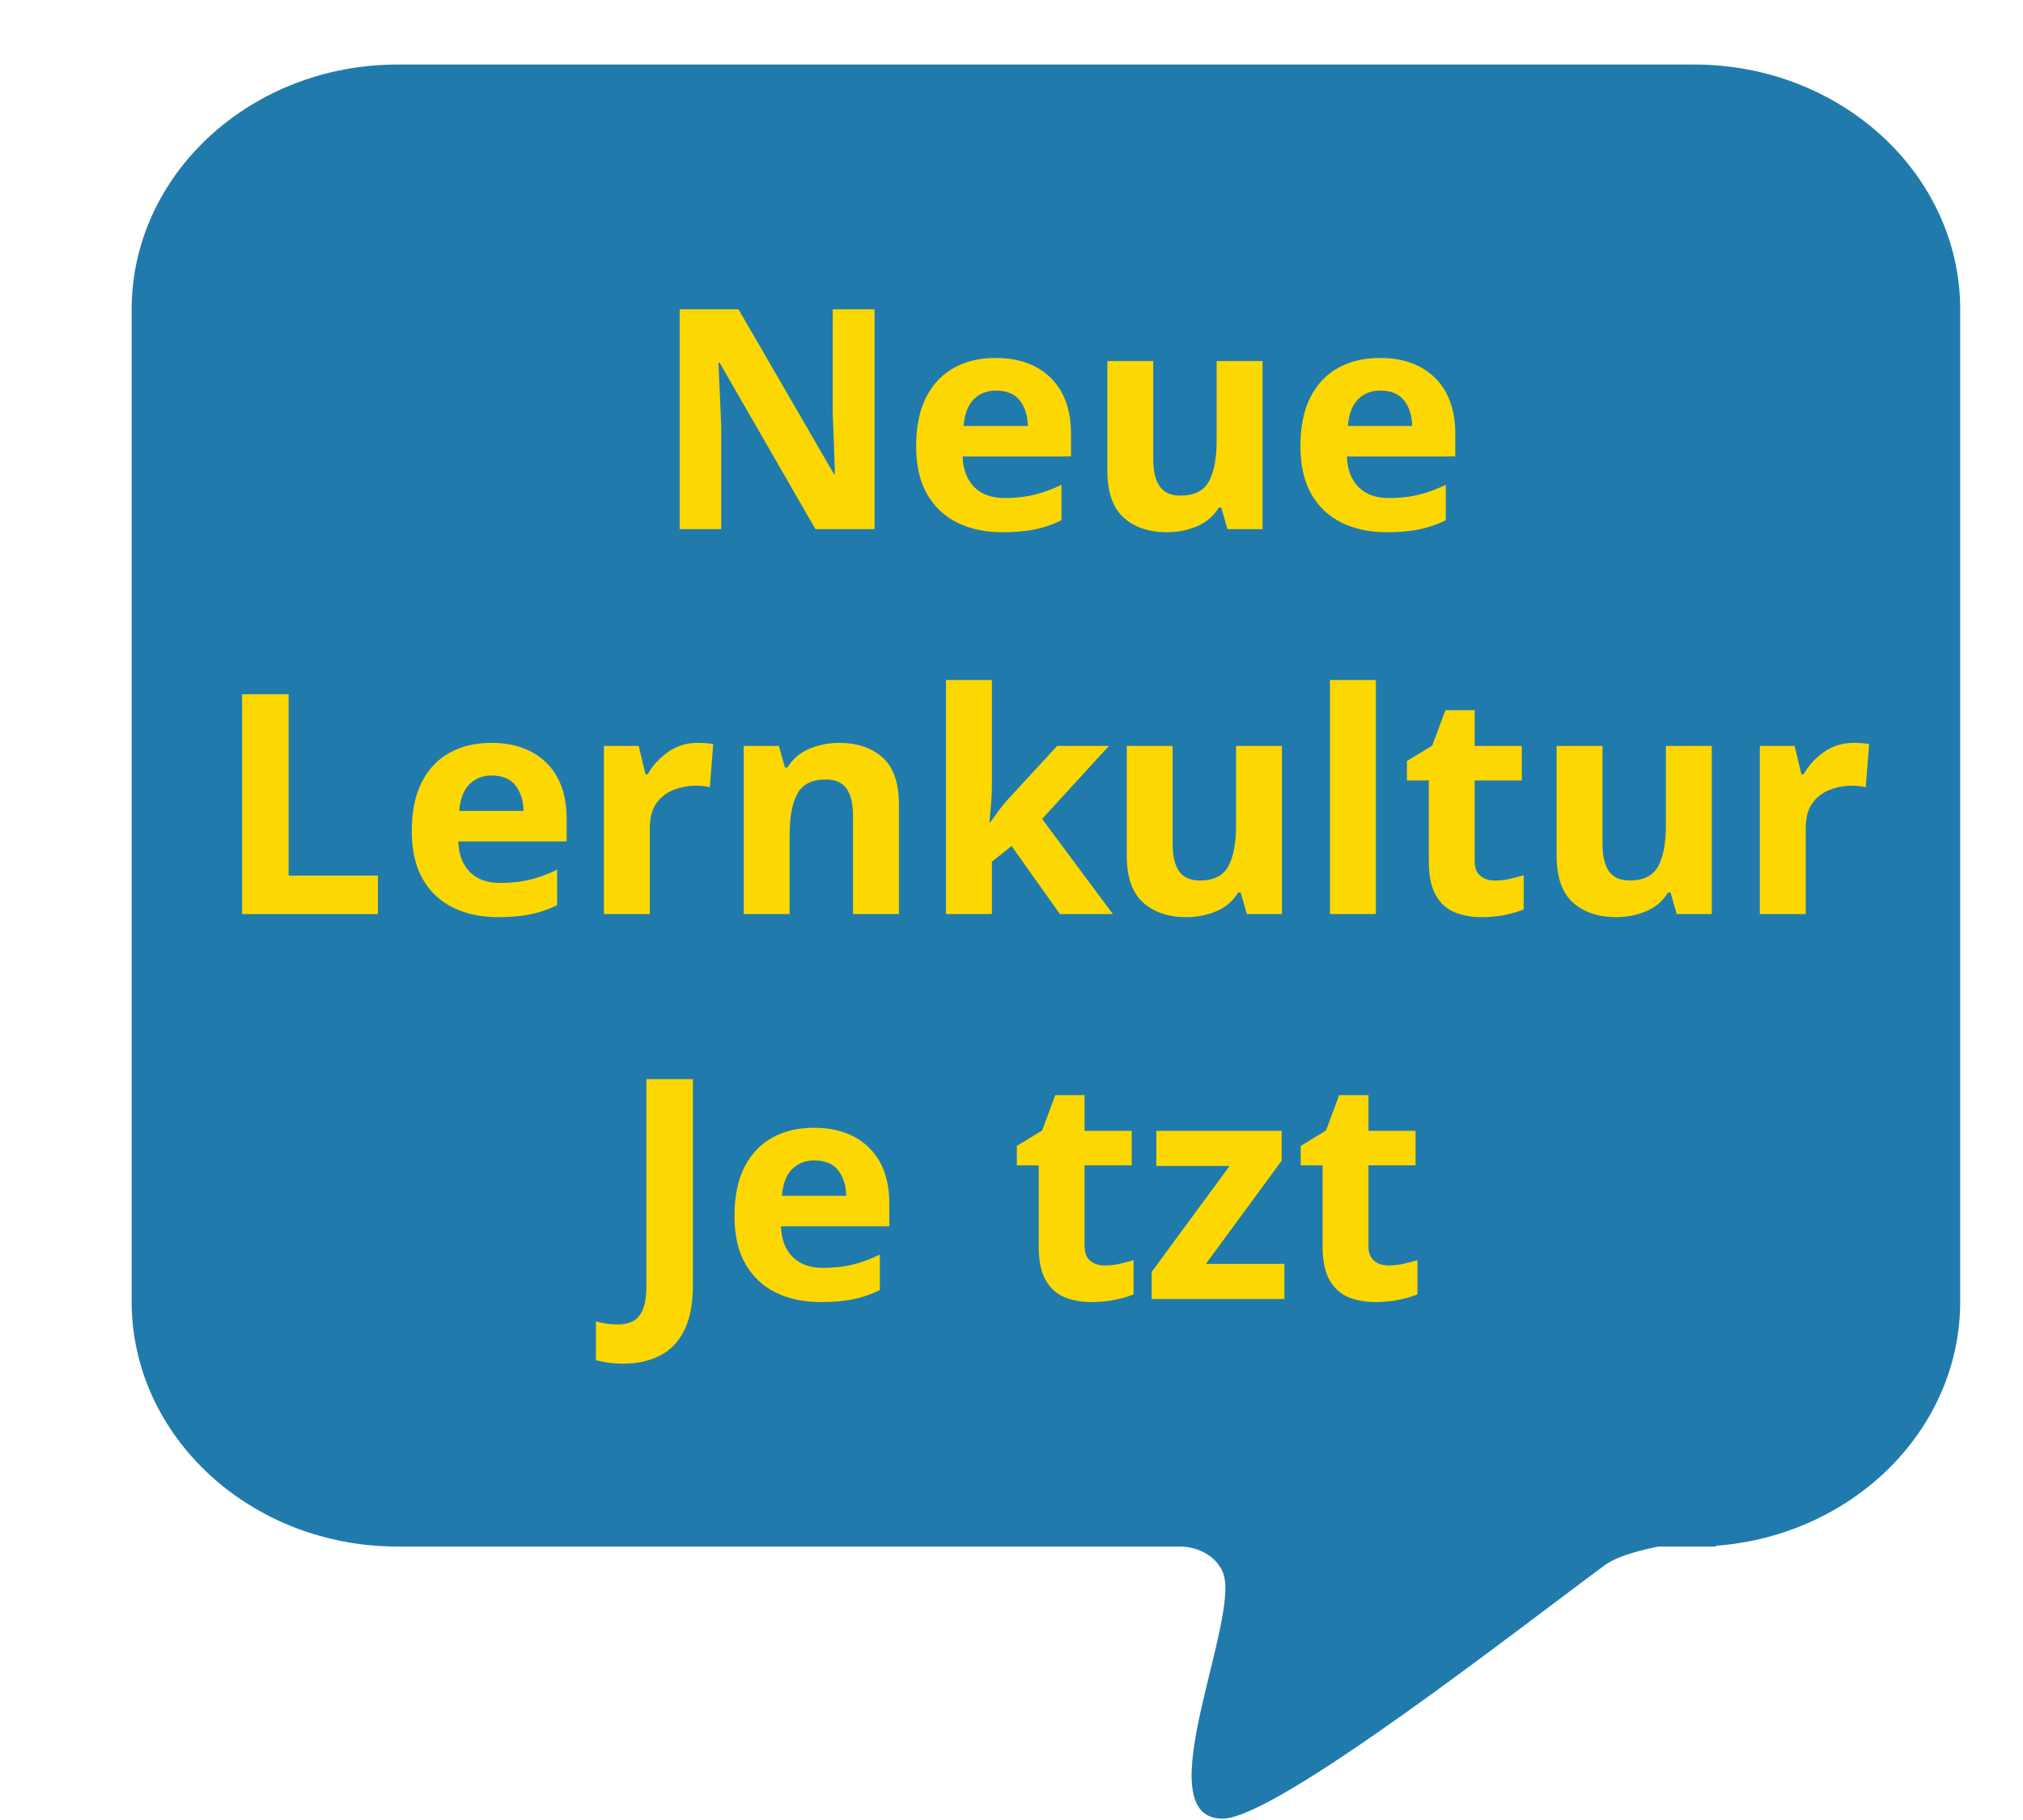
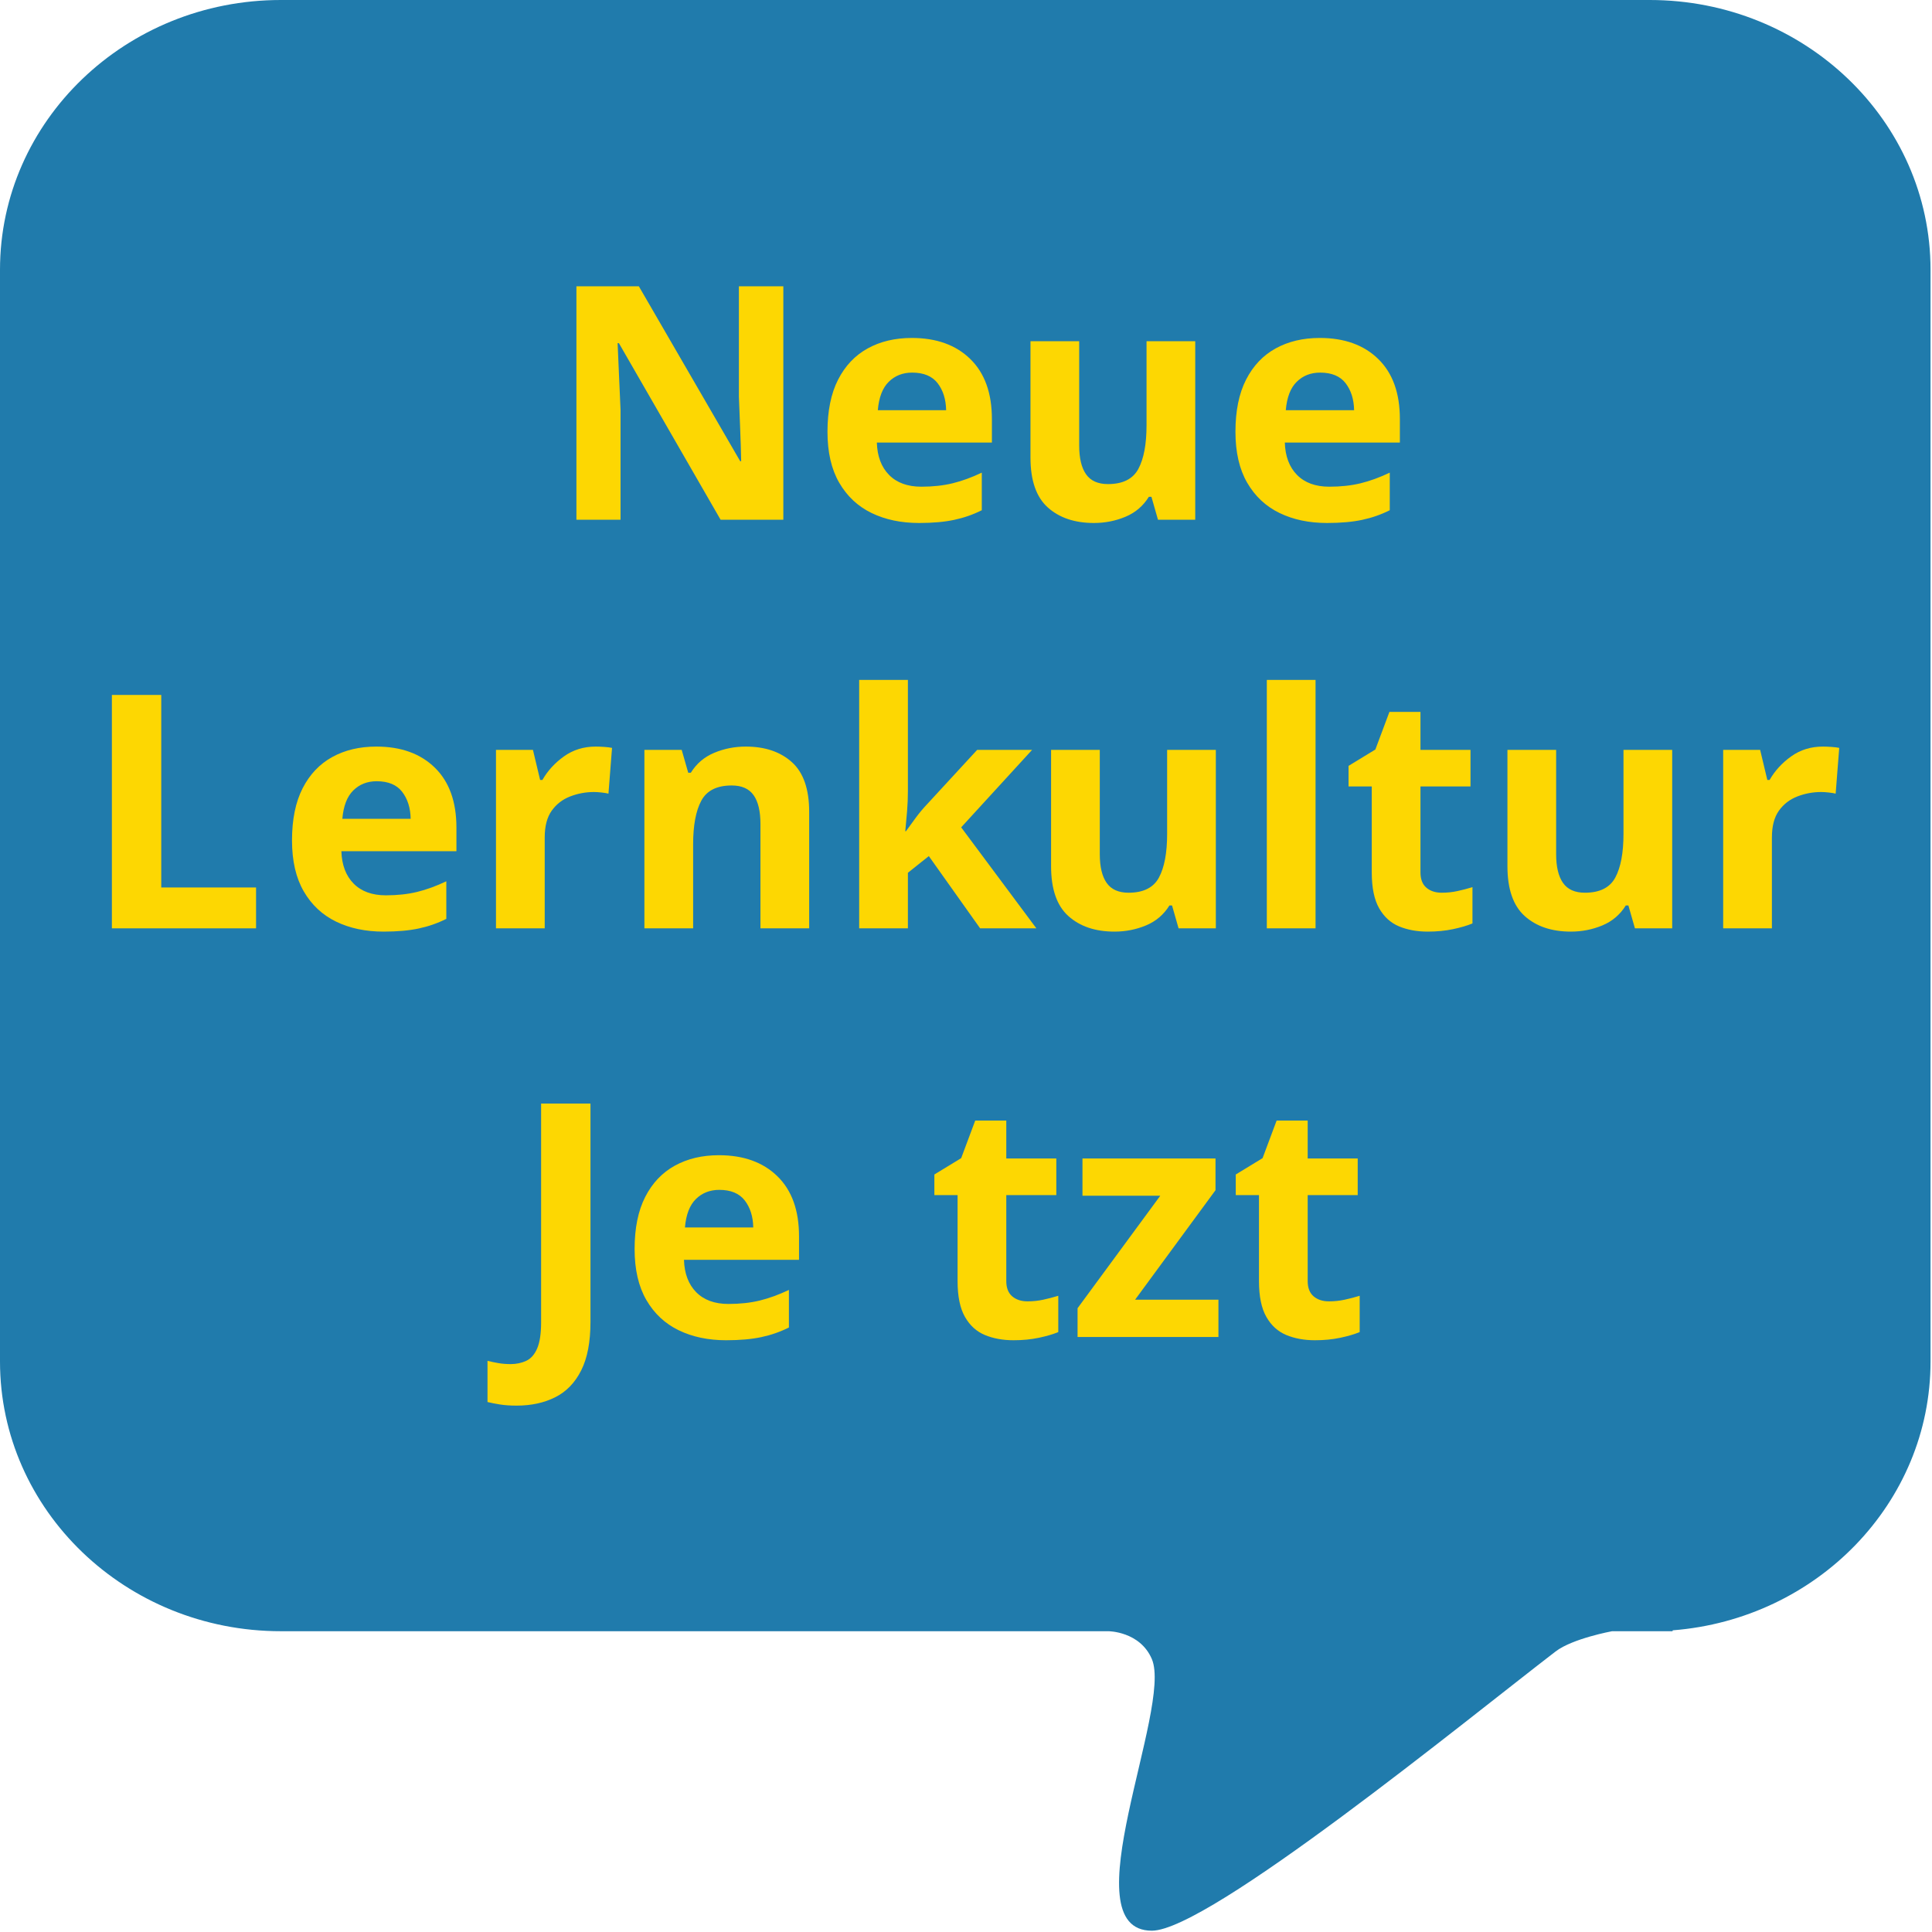
- <svg xmlns="http://www.w3.org/2000/svg" width="100%" height="100%" viewBox="0 0 1314 1182" version="1.1" xml:space="preserve" style="fill-rule:evenodd;clip-rule:evenodd;stroke-linejoin:round;stroke-miterlimit:2;">
-   <rect id="ArtBoard3" x="0" y="0" width="1313.61" height="1181.2" style="fill:none;" />
-   <path d="M767.375,1004.48l-509.105,-0c-95.349,-0 -172.761,-71.32 -172.761,-159.167l-0,-644.23c-0,-87.846 77.412,-159.166 172.761,-159.166l842.184,-0c95.35,-0 172.761,71.32 172.761,159.166l0,644.23c0,83.45 -69.857,151.987 -158.587,158.638l-0.173,0.529l-37.149,-0c0,-0 -24.321,4.272 -34.744,11.943c-54.386,40.029 -213.526,164.78 -248.424,164.78c-51.243,-0 12.942,-131.434 0,-160.325c-7.346,-16.398 -26.763,-16.398 -26.763,-16.398Z" style="fill:#207bac;" />
-   <g transform="matrix(1,0,0,1,62.8173,-1386.2)">
-     <text x="360.645px" y="1729.88px" style="font-family:'Rubik-Bold', 'Rubik';font-weight:700;font-size:200px;fill:#fdd702;">Neue</text>
-     <text x="76.445px" y="1979.88px" style="font-family:'Rubik-Bold', 'Rubik';font-weight:700;font-size:200px;fill:#fdd702;">L<tspan x="195.645px " y="1979.88px ">e</tspan>rnk<tspan x="654.045px " y="1979.88px ">u</tspan>ltur</text>
-     <g transform="matrix(200,0,0,200,894.045,2229.88)" />
-     <text x="339.045px" y="2229.88px" style="font-family:'Rubik-Bold', 'Rubik';font-weight:700;font-size:200px;fill:#fdd702;">Je<tspan x="593.045px " y="2229.88px ">t</tspan>zt</text>
+ <svg xmlns="http://www.w3.org/2000/svg" width="100%" height="100%" viewBox="0 0 1182 1182" version="1.1" xml:space="preserve" style="fill-rule:evenodd;clip-rule:evenodd;stroke-linejoin:round;stroke-miterlimit:2;">
+   <rect id="ArtBoard3" x="-0" y="0" width="1181.1" height="1181.2" style="fill:none;" />
+   <clipPath id="_clip1">
+     <rect x="-0" y="0" width="1181.1" height="1181.2" />
+   </clipPath>
+   <g clip-path="url(#_clip1)">
+     <path d="M678.075,997.979l-506.274,-0c-94.82,-0 -171.801,-73.945 -171.801,-165.023l-0,-667.933c-0,-91.079 76.981,-165.023 171.801,-165.023l837.501,-0c94.819,-0 171.8,73.944 171.8,165.023l0,667.933c0,86.52 -69.468,157.578 -157.706,164.474l-0.172,0.549l-36.942,-0c0,-0 -24.186,4.429 -34.55,12.382c-54.084,41.502 -212.339,170.843 -247.043,170.843c-50.959,-0 12.87,-136.27 0,-166.224c-7.305,-17.001 -26.614,-17.001 -26.614,-17.001Z" style="fill:#207bac;" />
+     <g transform="matrix(1,0,0,1,-50.6305,-1428.12)">
+       <text x="385.282px" y="1746.08px" style="font-family:'Rubik-Bold', 'Rubik';font-weight:700;font-size:200px;fill:#fdd702;">Neue</text>
+       <text x="101.082px" y="1996.08px" style="font-family:'Rubik-Bold', 'Rubik';font-weight:700;font-size:200px;fill:#fdd702;">L<tspan x="220.282px " y="1996.08px ">e</tspan>rnk<tspan x="678.682px " y="1996.08px ">u</tspan>ltur</text>
+       <g transform="matrix(200,0,0,200,918.682,2246.08)" />
+       <text x="363.682px" y="2246.08px" style="font-family:'Rubik-Bold', 'Rubik';font-weight:700;font-size:200px;fill:#fdd702;">Je<tspan x="617.682px " y="2246.08px ">t</tspan>zt</text>
+     </g>
  </g>
</svg>
